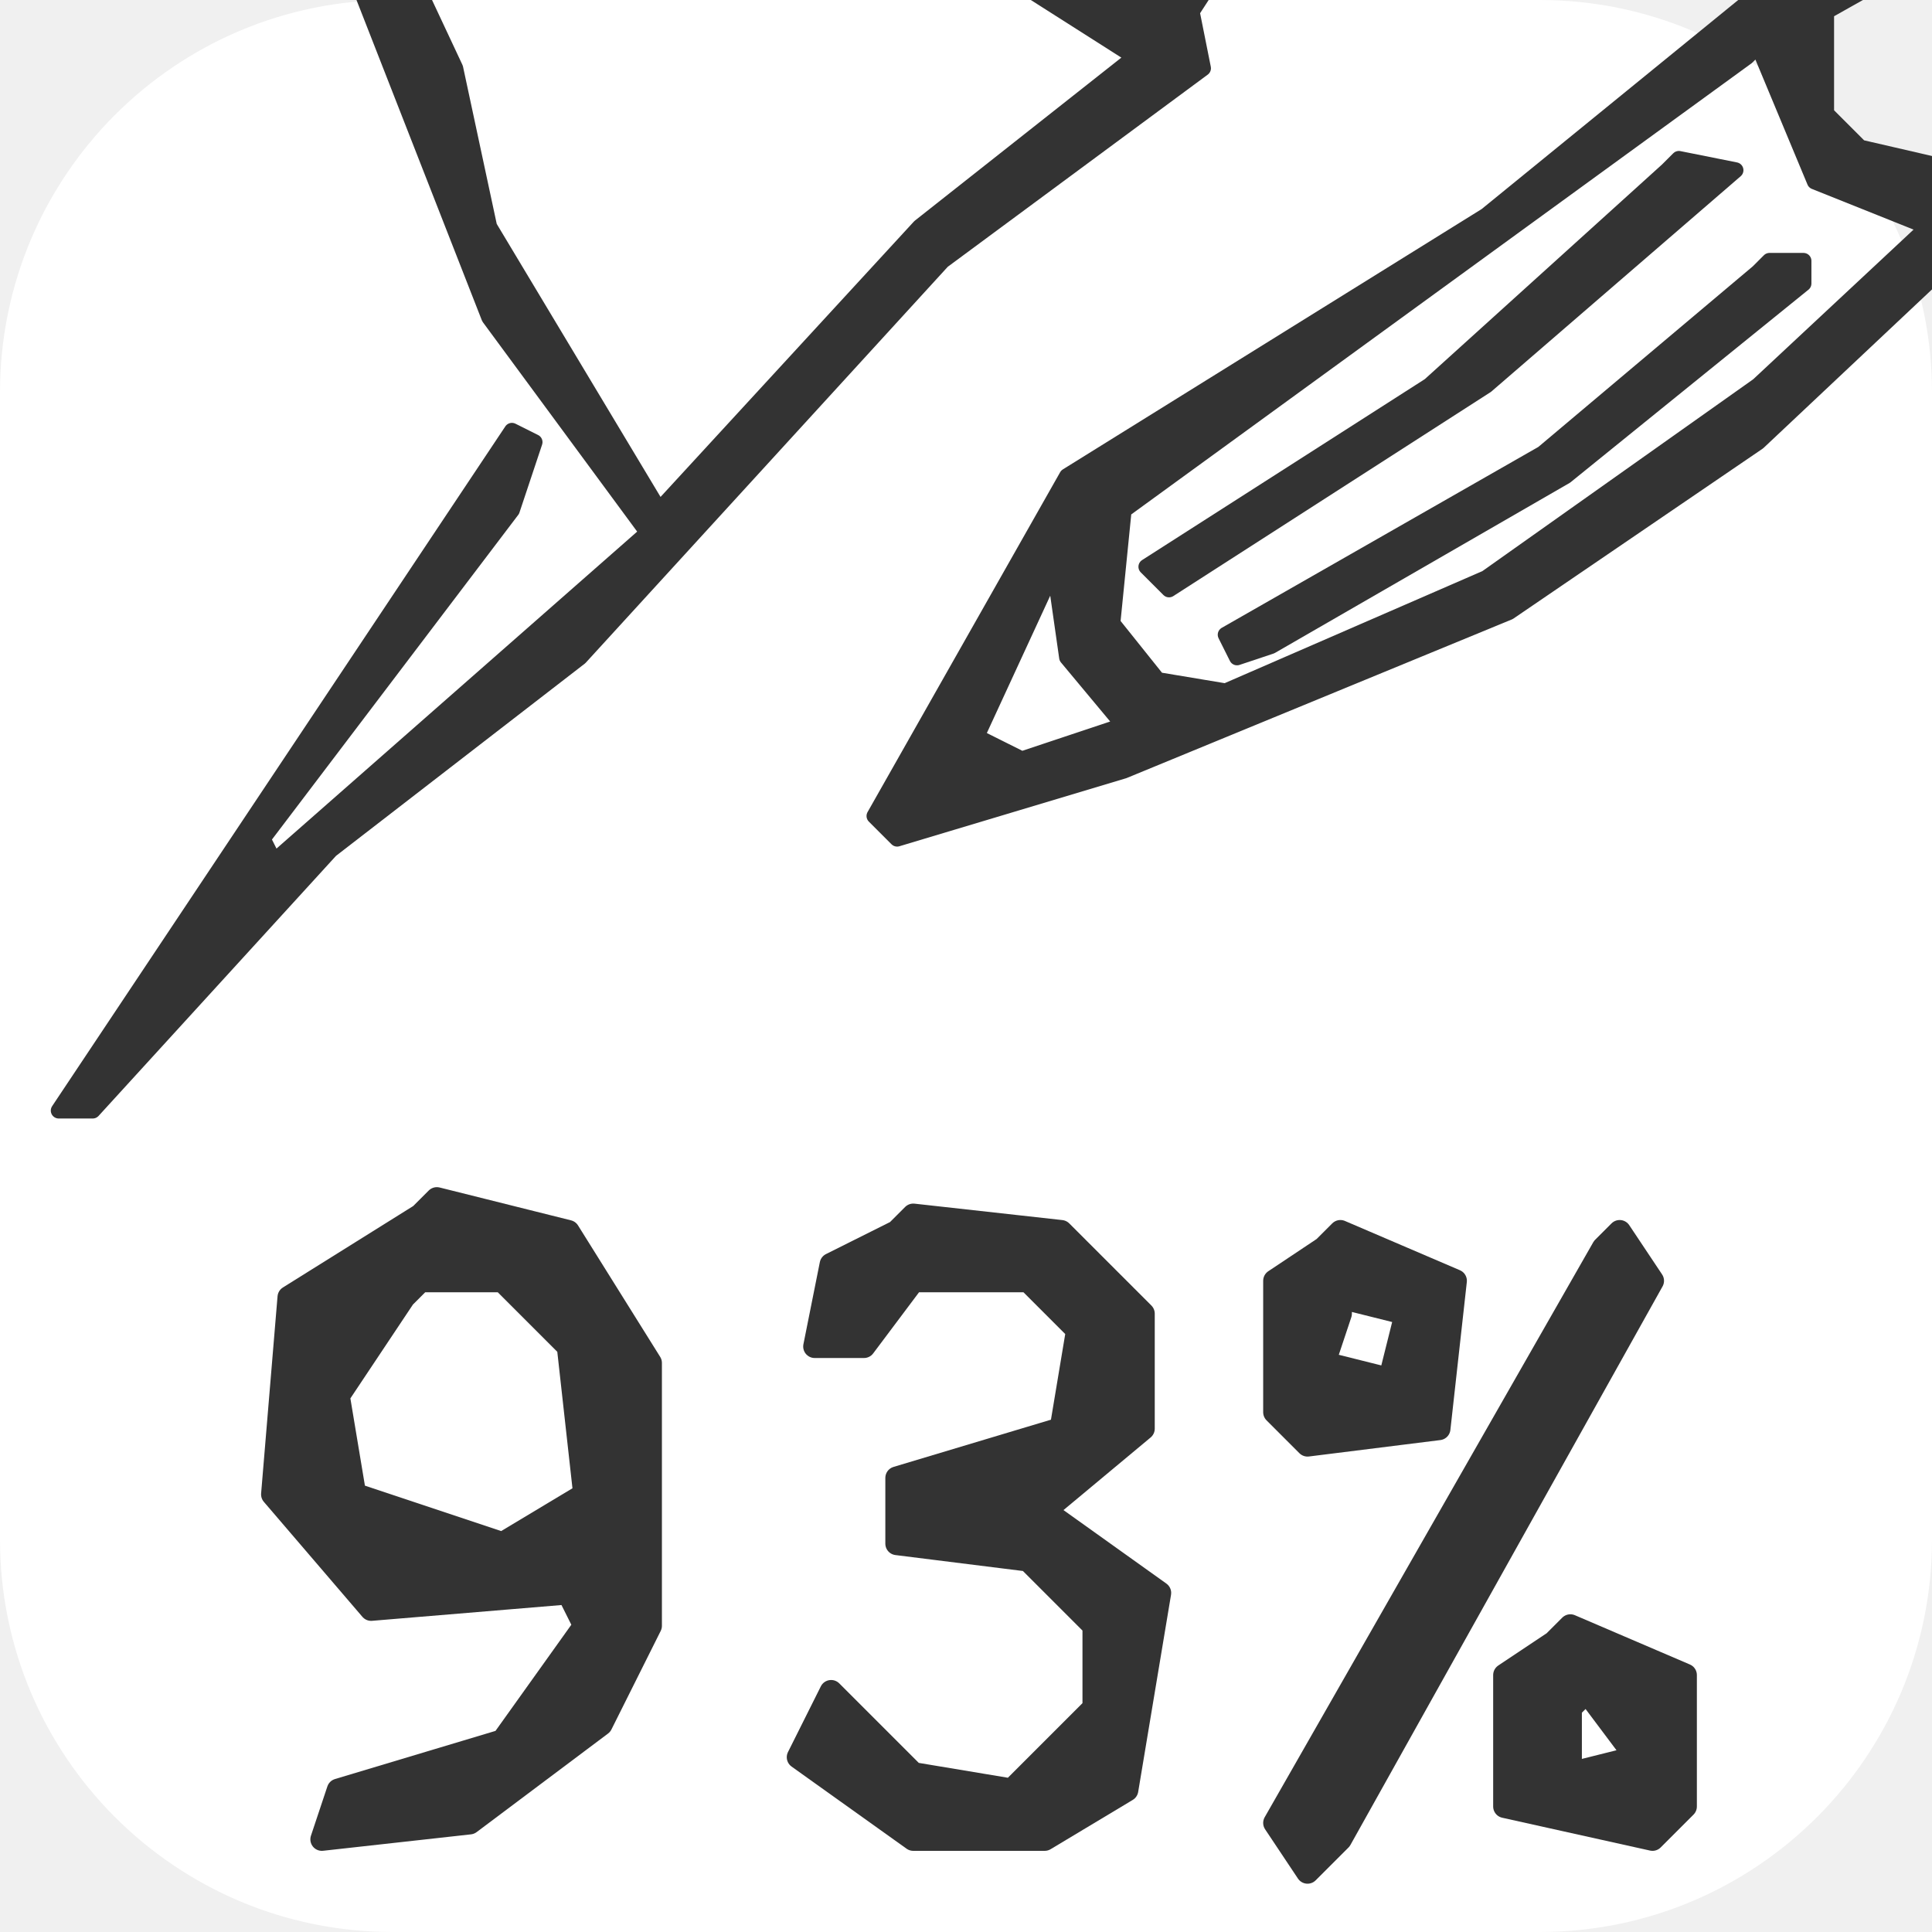
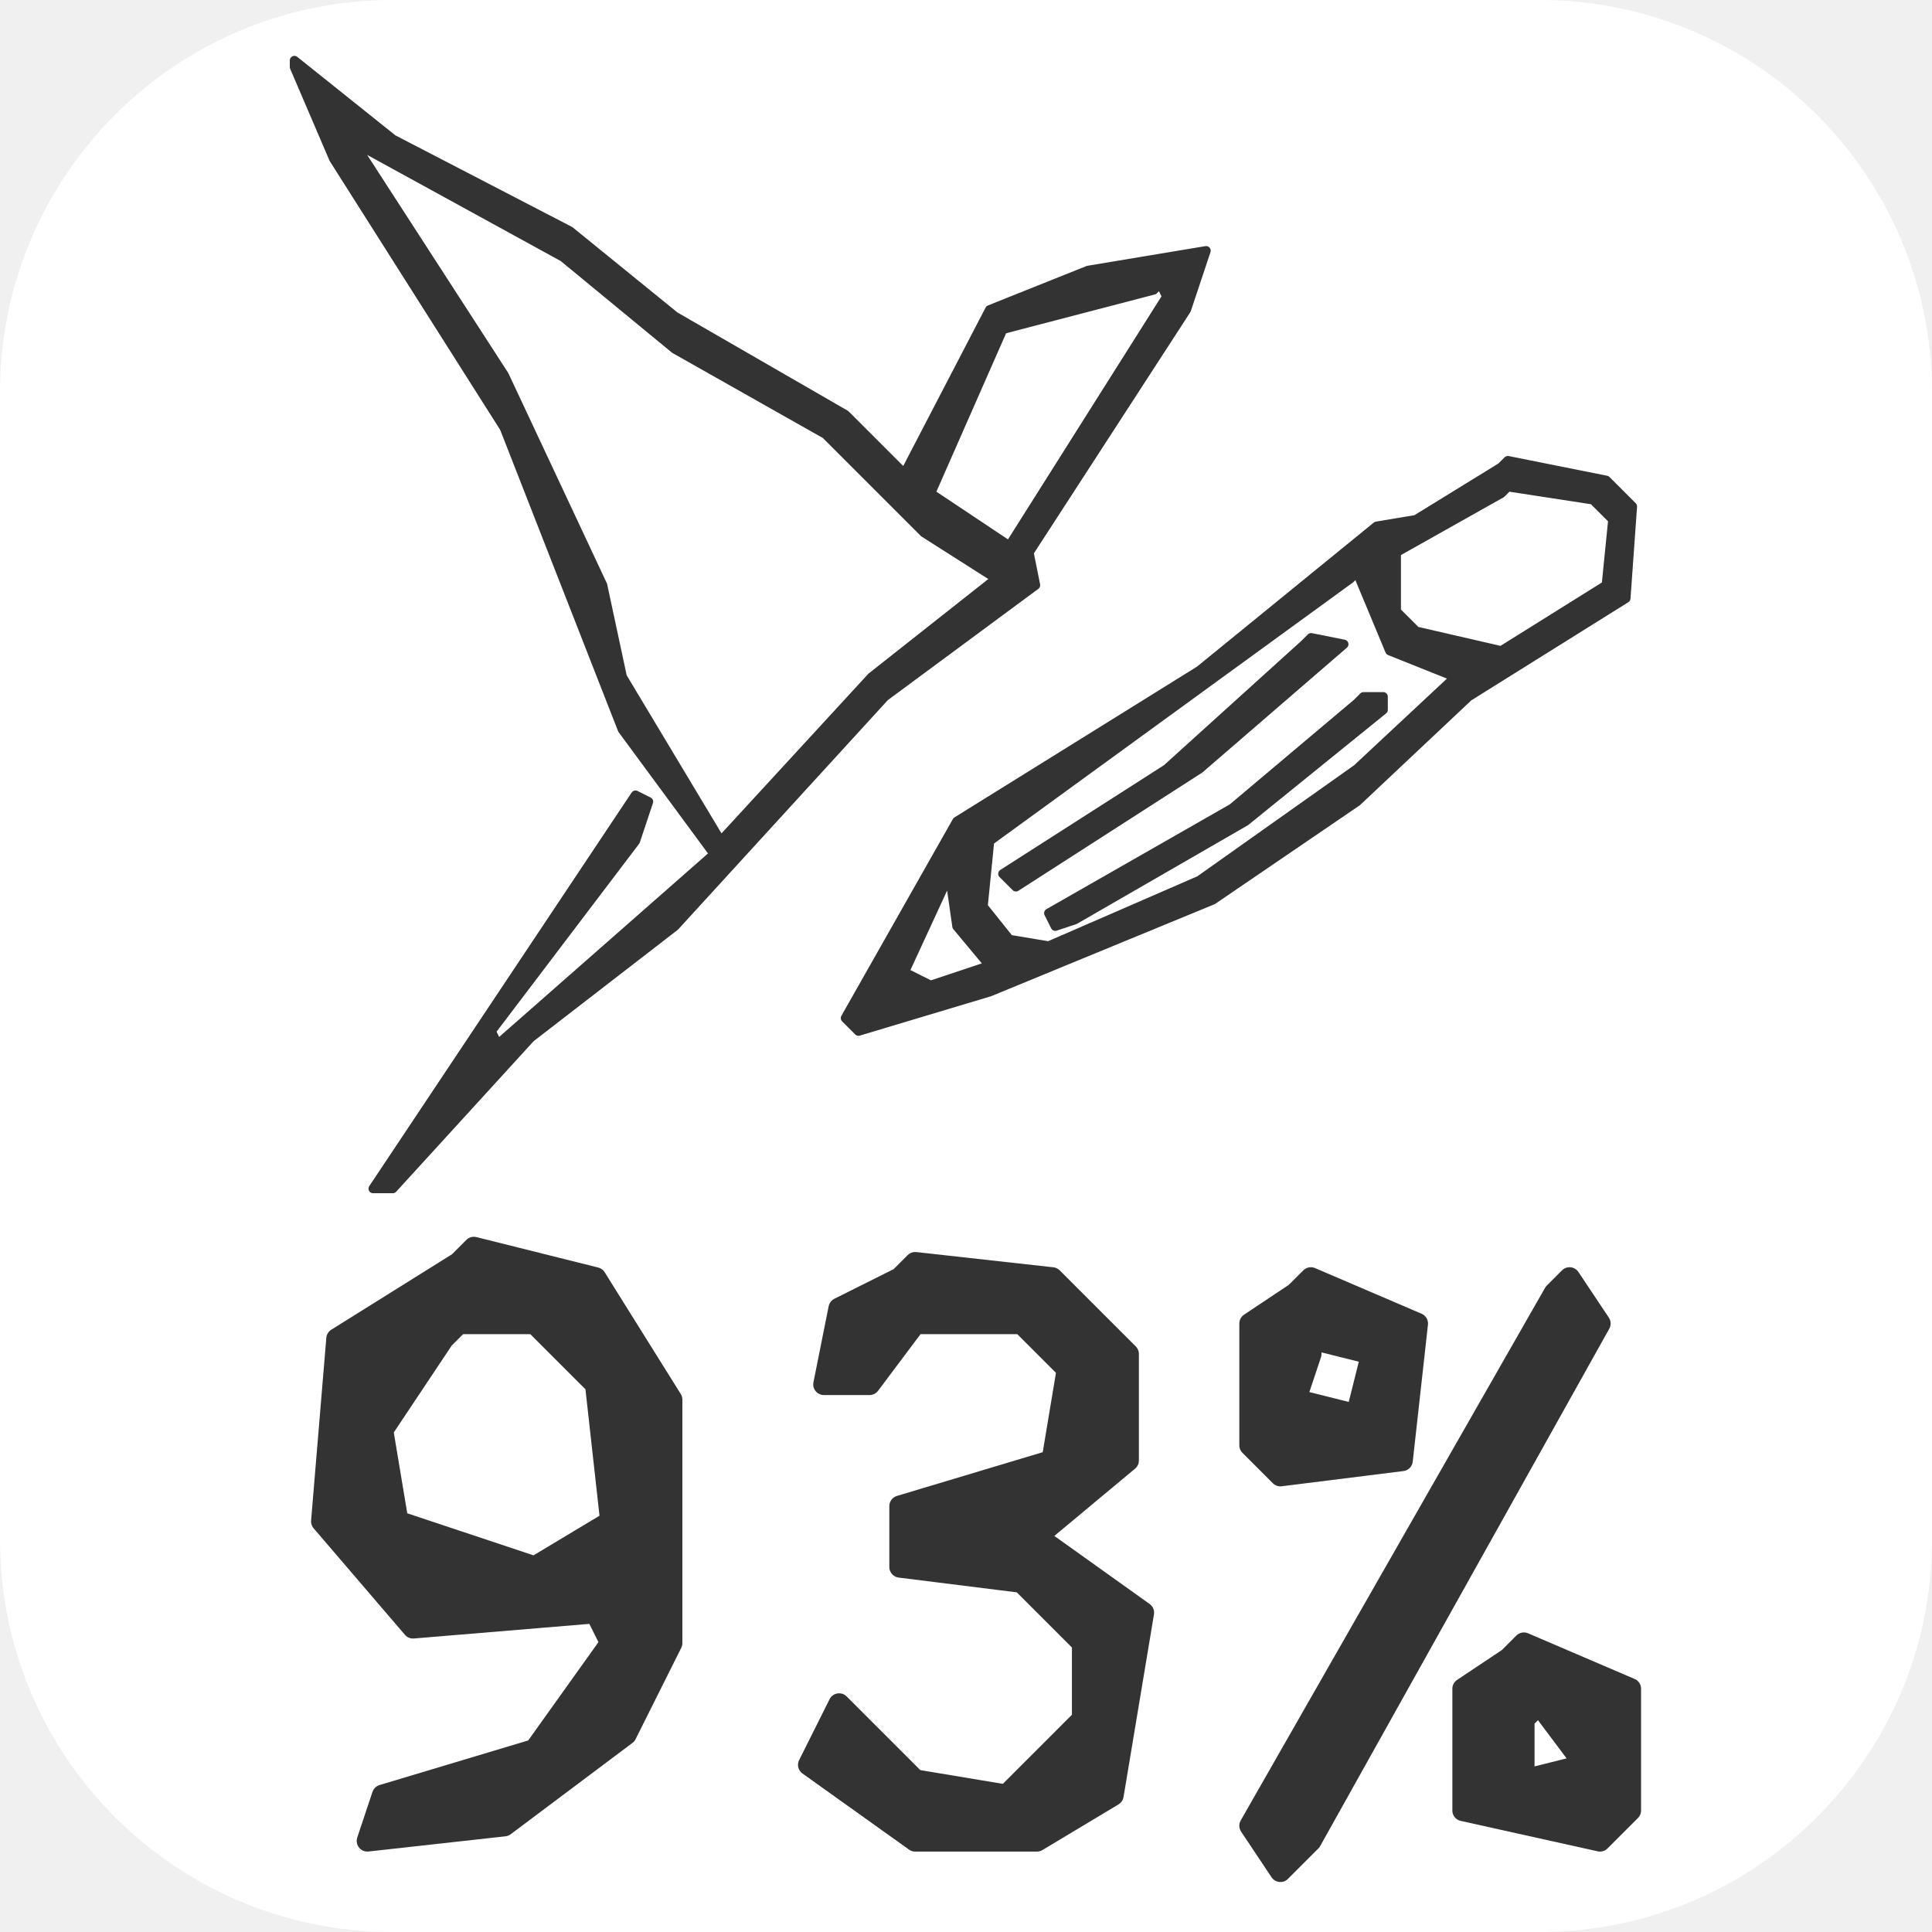
<svg xmlns="http://www.w3.org/2000/svg" viewBox="0 0 128 128" width="128" height="128" role="img">
  <rect width="128" height="128" rx="26" fill="#FFFFFF" />
-   <g transform="translate(-58.410 -99.063) scale(1.9)">
+   <g transform="translate(-11.350 -21.200) scale(1.1)">
    <g transform="scale(0.39506)">
      <g fill="#333333" stroke="#333333" stroke-width="1.4" stroke-linejoin="round">
        <path fill-rule="evenodd" d="M71 58L86 70L113 84L129 97L155 112L164 121L177 96L192 90L210 87L207 96L183 133L184 138L161 155L129 190L107 207L86 230L83 230L123 170L125 171L123 177L101 206L102 208L135 179L121 160L103 114L77 73L71 59ZM81 71L112 88L129 102L152 115L167 130L178 137L159 152L136 177L121 152L118 138L103 106L81 72ZM203 92L204 94L180 132L168 124L179 99L202 93Z" />
        <path fill-rule="evenodd" d="M256 119L271 122L275 126L274 140L250 155L233 171L211 186L177 200L157 206L155 204L172 174L209 151L236 129L242 128L255 120ZM256 123L269 125L272 128L271 138L255 148L242 145L239 142L239 133L255 124ZM233 136L238 148L248 152L233 166L209 183L186 193L180 192L176 187L177 177L232 137ZM171 183L172 190L177 196L168 199L164 197L170 184Z" />
        <path d="M226 146L231 147L209 166L181 184L179 182L204 166L225 147Z" />
        <path d="M234 155L237 155L237 157L216 174L190 189L187 190L186 188L214 172L233 156Z" />
      </g>
+     </g>
+   </g>
+   <g transform="translate(-49.520 -82.680) scale(1.76)">
+     <g transform="scale(0.39506)">
      <g transform="translate(163.5 267.5) scale(1.45) translate(-163.5 -267.5)" fill="#333333" stroke="#333333" stroke-width="1.4" stroke-linejoin="round">
        <path fill-rule="evenodd" d="M131 247L139 249L144 257L144 273L141 279L133 285L124 286L125 283L135 280L140 273L139 271L127 272L121 265L122 253L130 248ZM130 252L135 252L139 256L140 265L135 268L126 265L125 259L129 253Z" />
        <path d="M160 248L169 249L174 254L174 261L168 266L175 271L173 283L168 286L160 286L153 281L155 277L160 282L166 283L171 278L171 273L167 269L159 268L159 264L169 261L170 255L167 252L160 252L157 256L154 256L155 251L159 249Z" />
        <path d="M203 249L205 252L186 286L184 288L182 285L202 250Z" />
        <path fill-rule="evenodd" d="M200 273L207 276L207 284L205 286L196 284L196 276L199 274ZM201 277L204 281L200 282L200 278Z" />
        <path fill-rule="evenodd" d="M186 249L193 252L192 261L184 262L182 260L182 252L185 250ZM186 253L190 254L189 258L185 257L186 254Z" />
      </g>
    </g>
  </g>
</svg>
